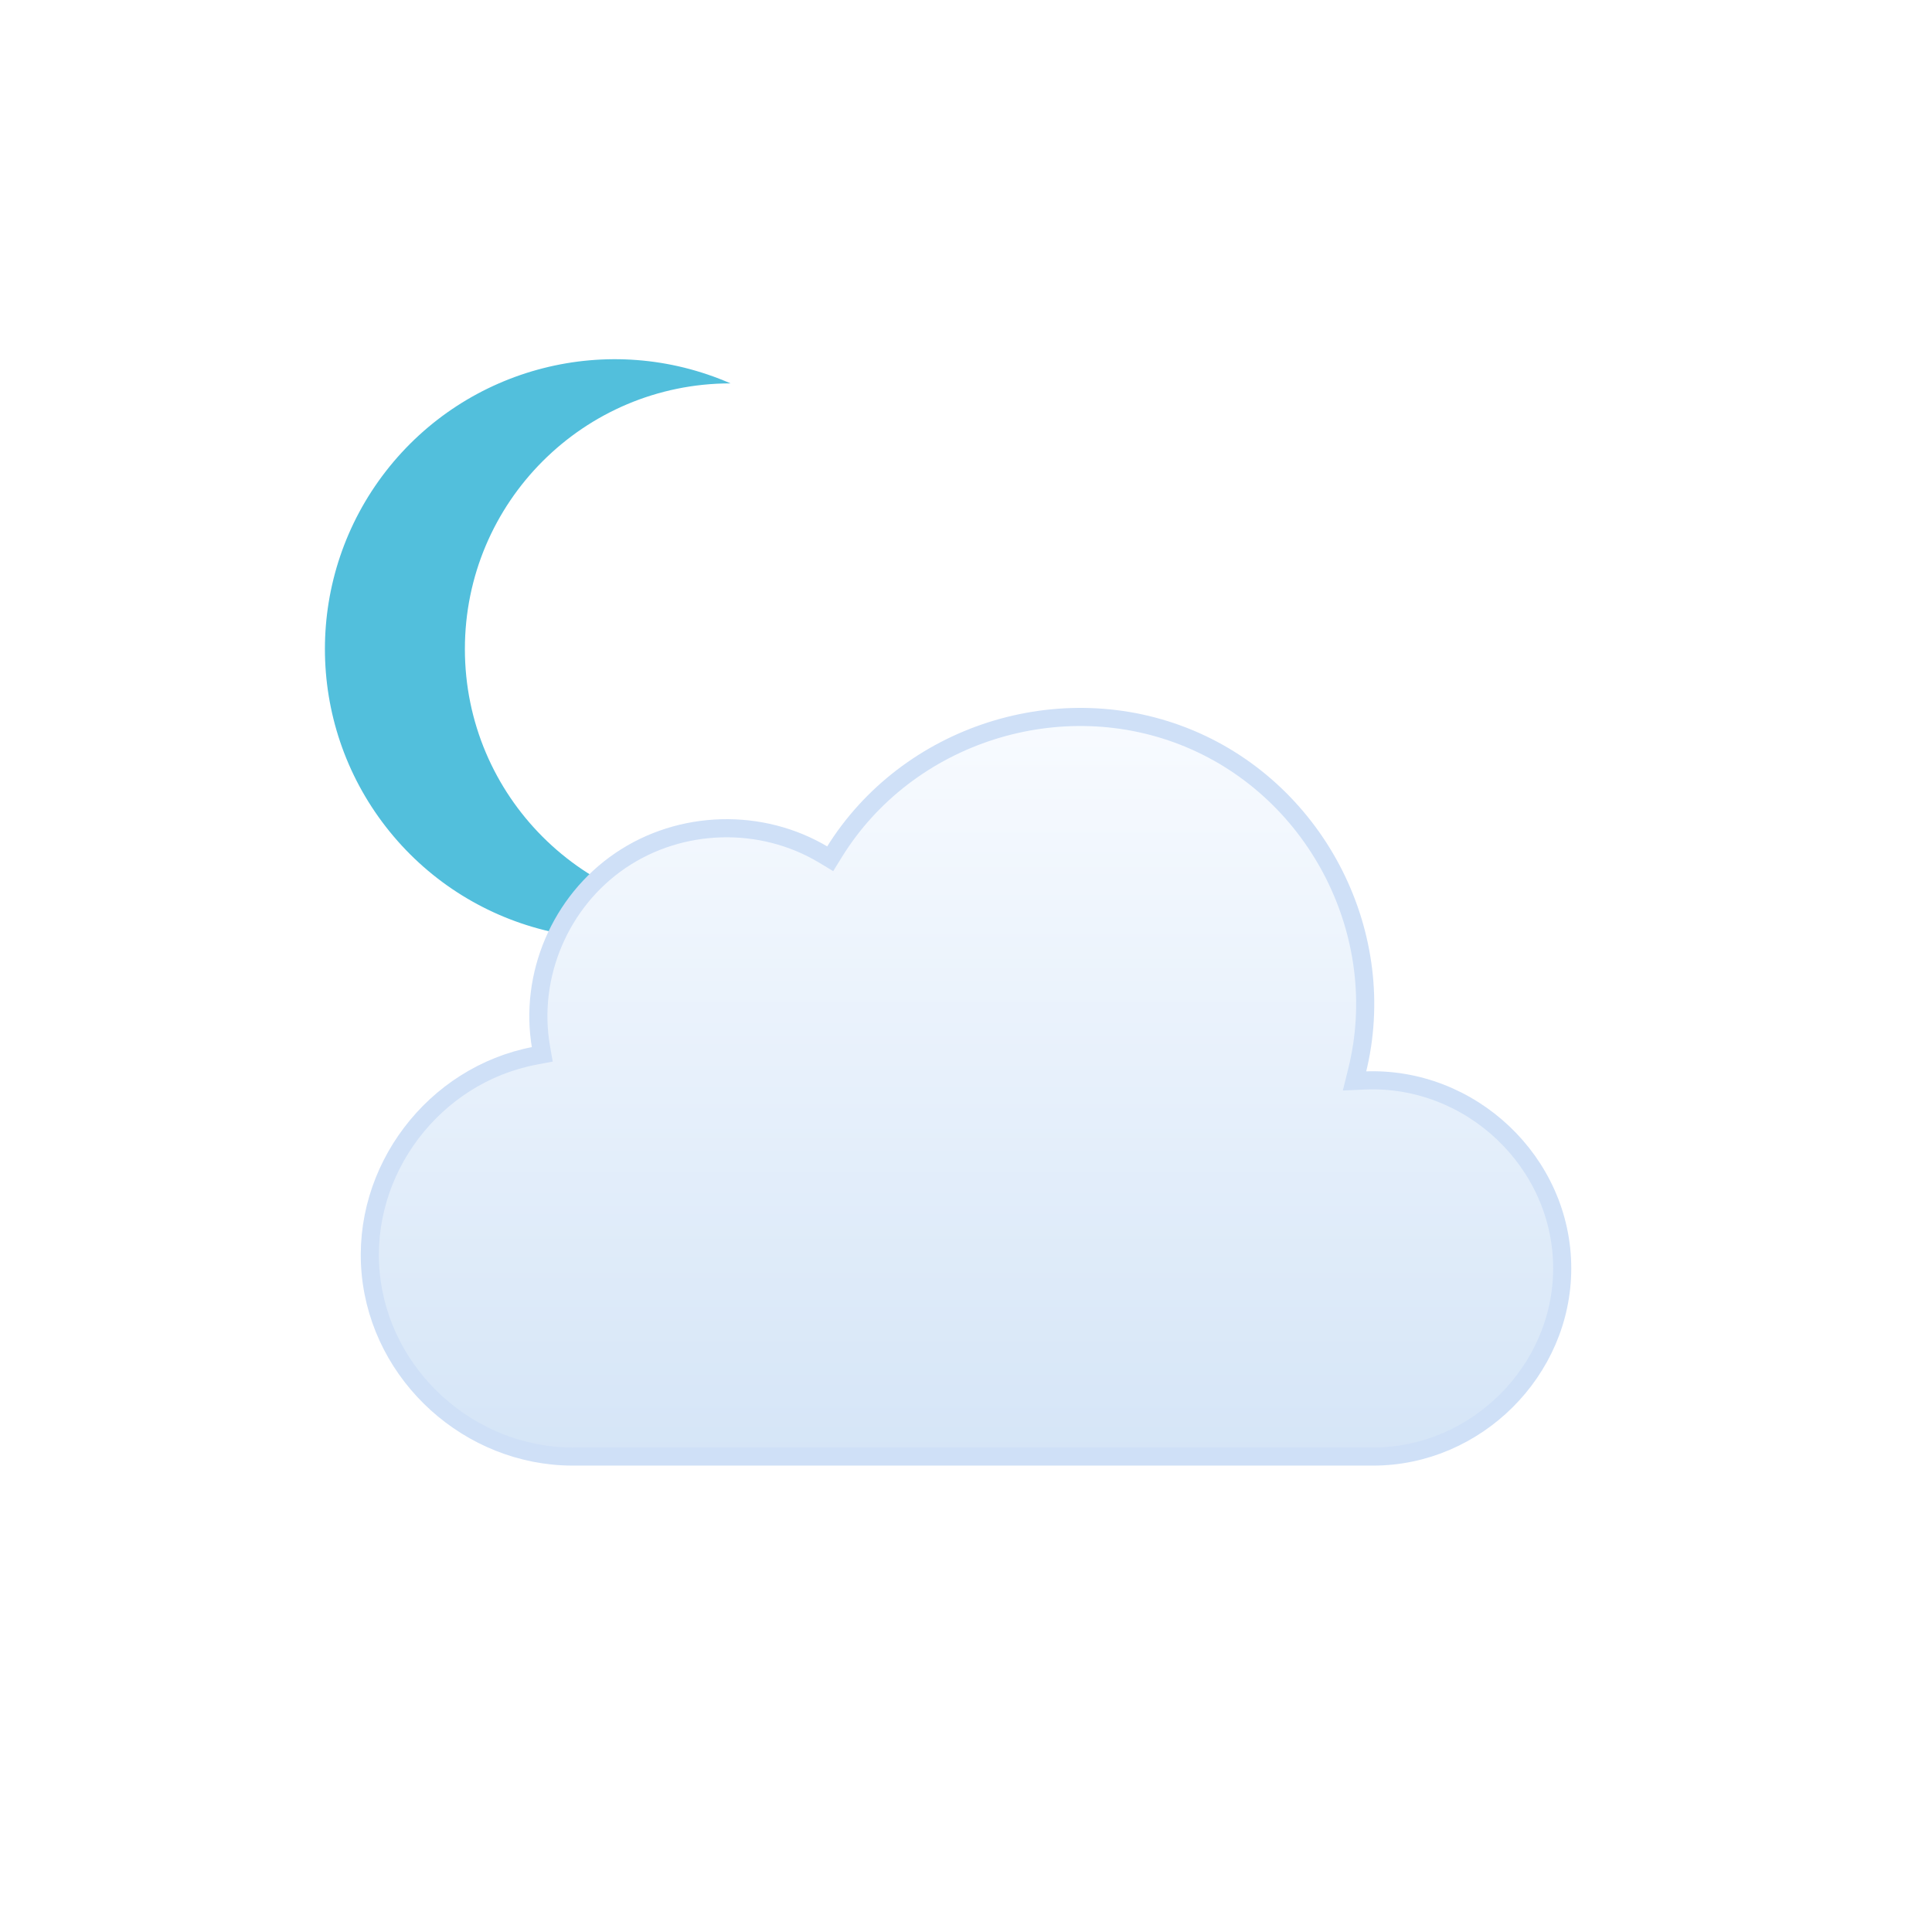
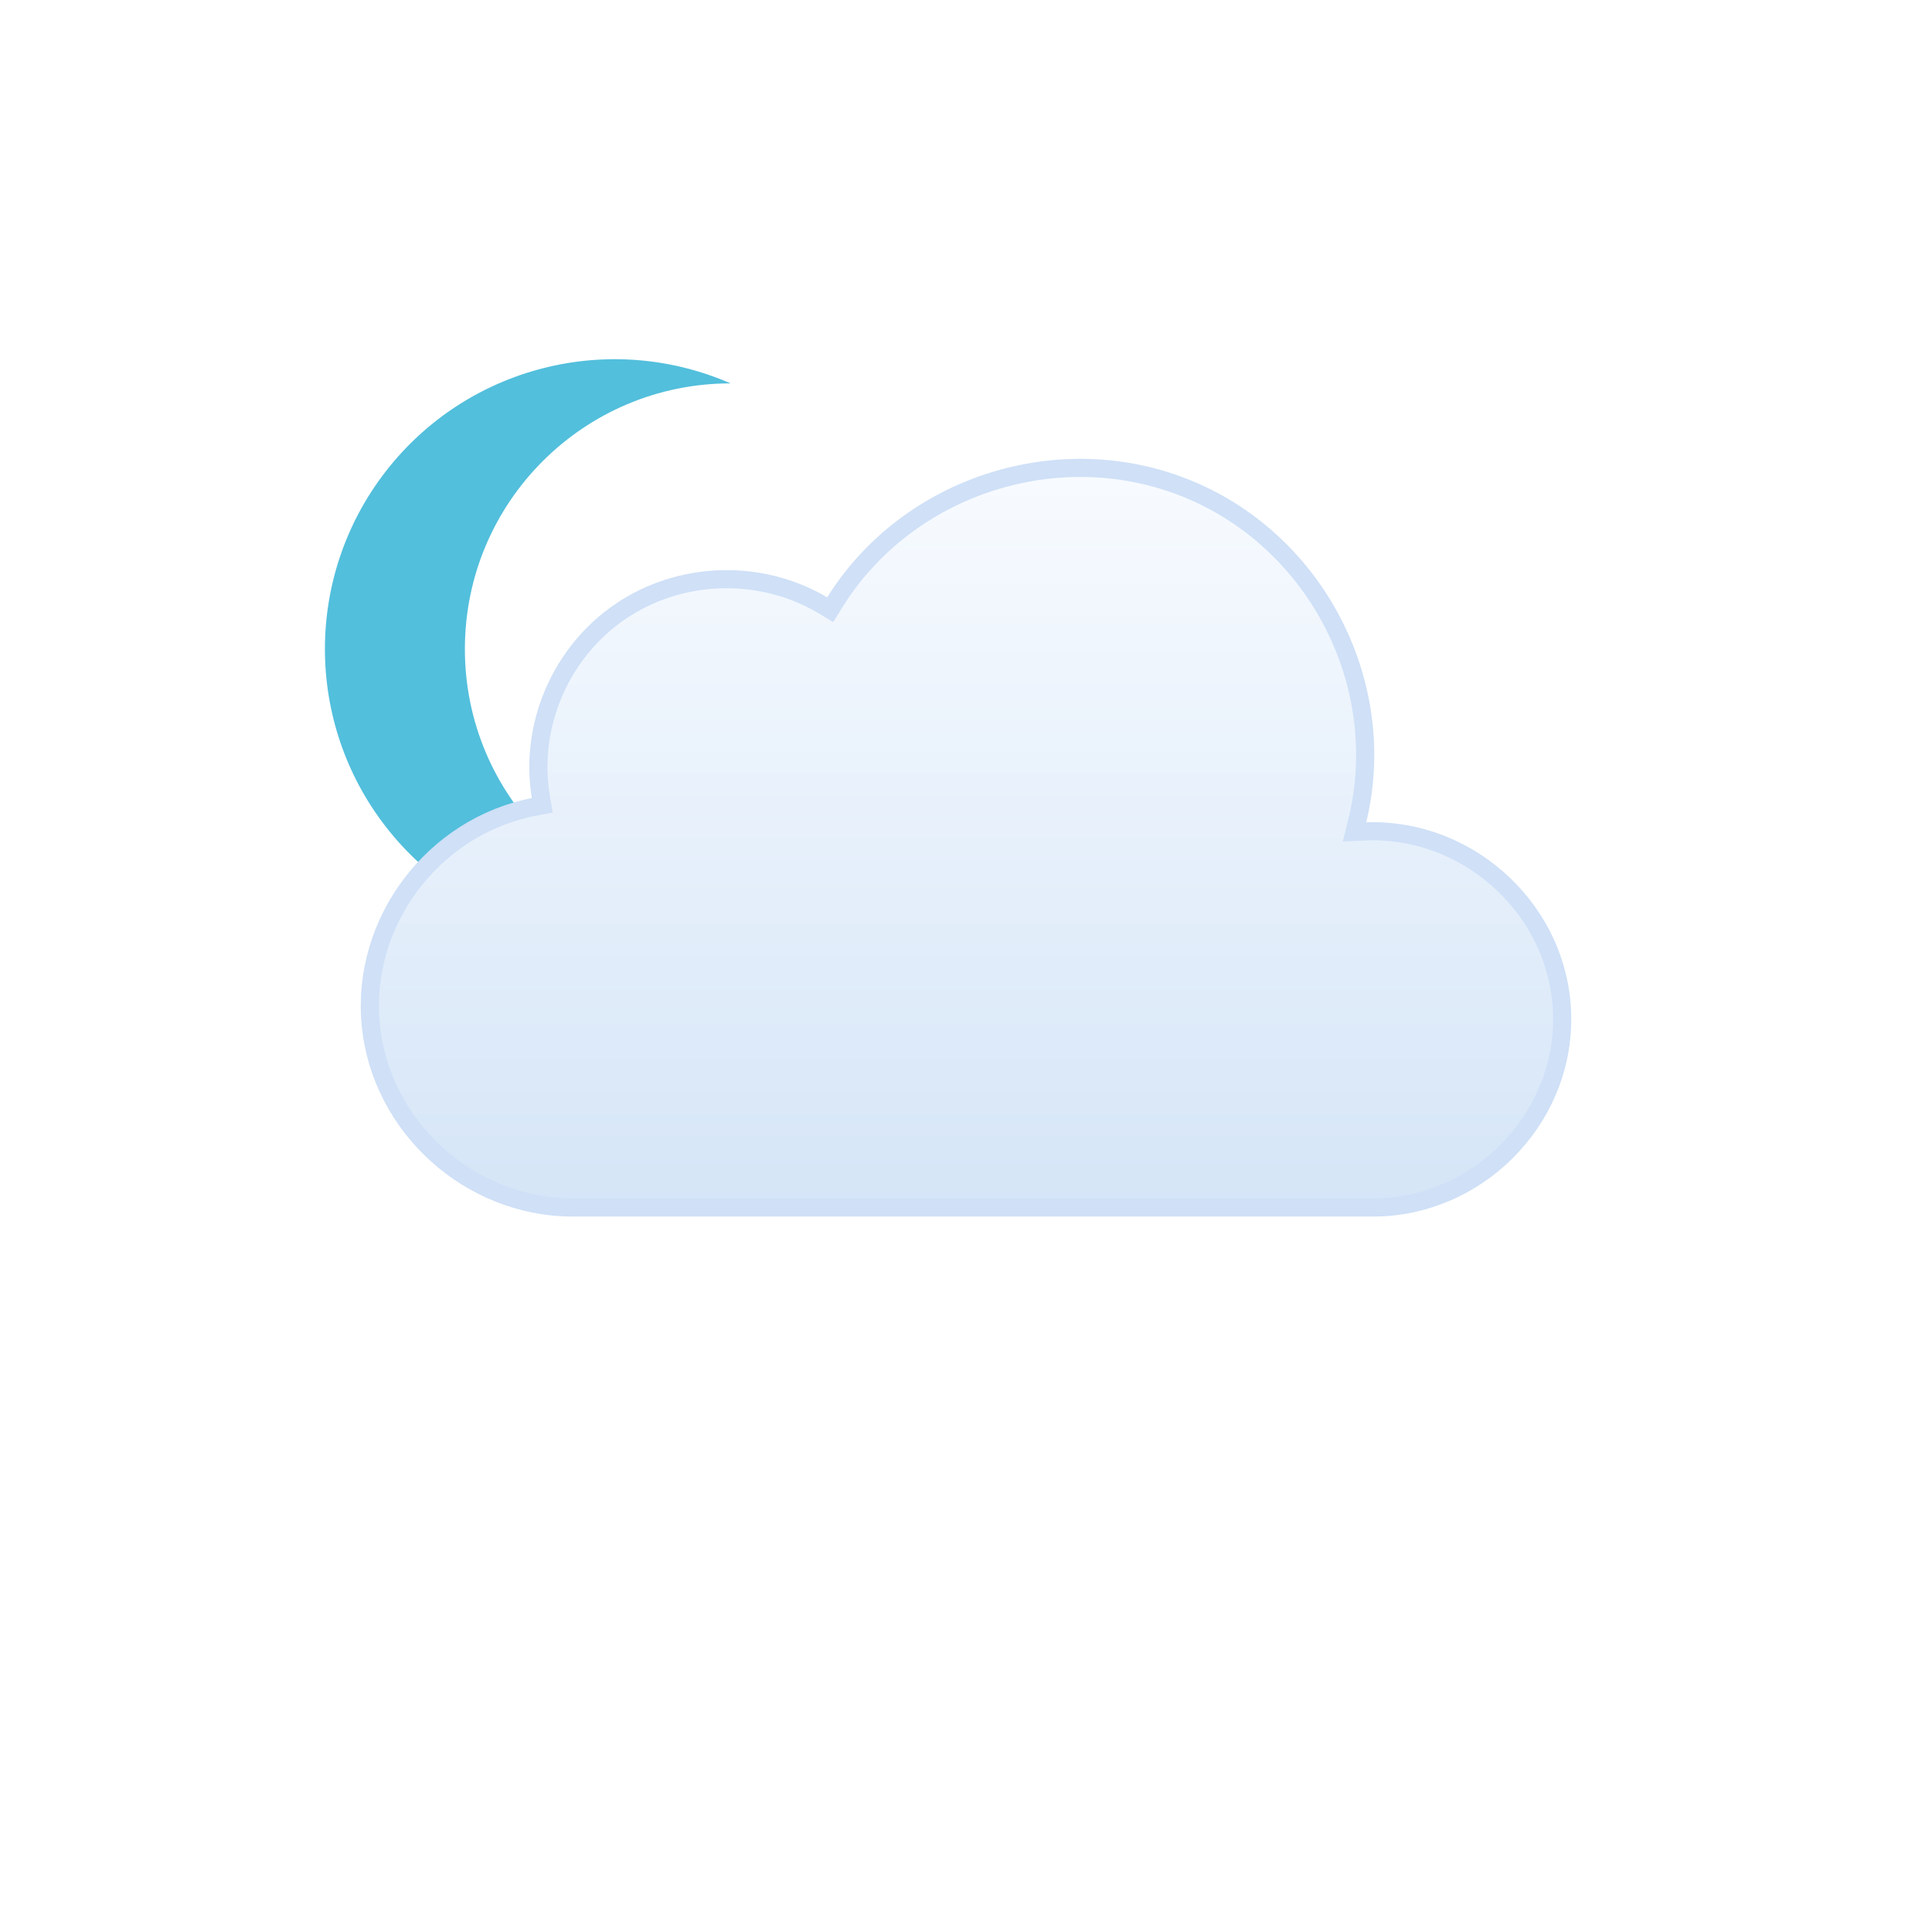
<svg xmlns="http://www.w3.org/2000/svg" viewBox="0 0 128 128" fill="none">
  <defs>
    <linearGradient id="cloud" x1="0" y1="0" x2="0" y2="1">
      <stop stop-color="#f8fbff" />
      <stop offset="1" stop-color="#d5e5f7" />
    </linearGradient>
    <radialGradient id="hail">
      <stop stop-color="white" />
      <stop offset=".55" stop-color="#d8f2ff" />
      <stop offset="1" stop-color="#31a9fa" />
    </radialGradient>
  </defs>
  <g transform="translate(42 43) scale(0.8)">
    <path d="M8-22A24 24 0 1 0 8 22A19 19 0 0 1 8-22Z" fill="#52bfdc" />
  </g>
-   <g data-part="cloud" transform="translate(0 8) translate(64 64) scale(1) translate(-64 -64)">
+   <g data-part="cloud" transform="translate(0 -8.5) translate(64 64) scale(1) translate(-64 -64)">
    <path d="M55.262 48.475C60.123 40.611 70.297 37.38 78.815 40.943C87.321 44.502 92.138 54.003 89.903 62.965L89.742 63.614L90.411 63.585C97.42 63.279 103.5 68.992 103.5 76.028C103.5 82.84 97.772 88.5 90.977 88.5H37.954C31.128 88.502 25.203 83.171 24.559 76.36C23.916 69.552 28.737 63.212 35.443 61.945L35.926 61.853L35.842 61.369C35.026 56.624 37.126 51.717 41.105 49.013C45.095 46.301 50.446 46.154 54.58 48.64L55.003 48.895L55.262 48.475Z" fill="url(#cloud)" stroke="#cfe0f7" stroke-width="1.2" />
  </g>
</svg>
